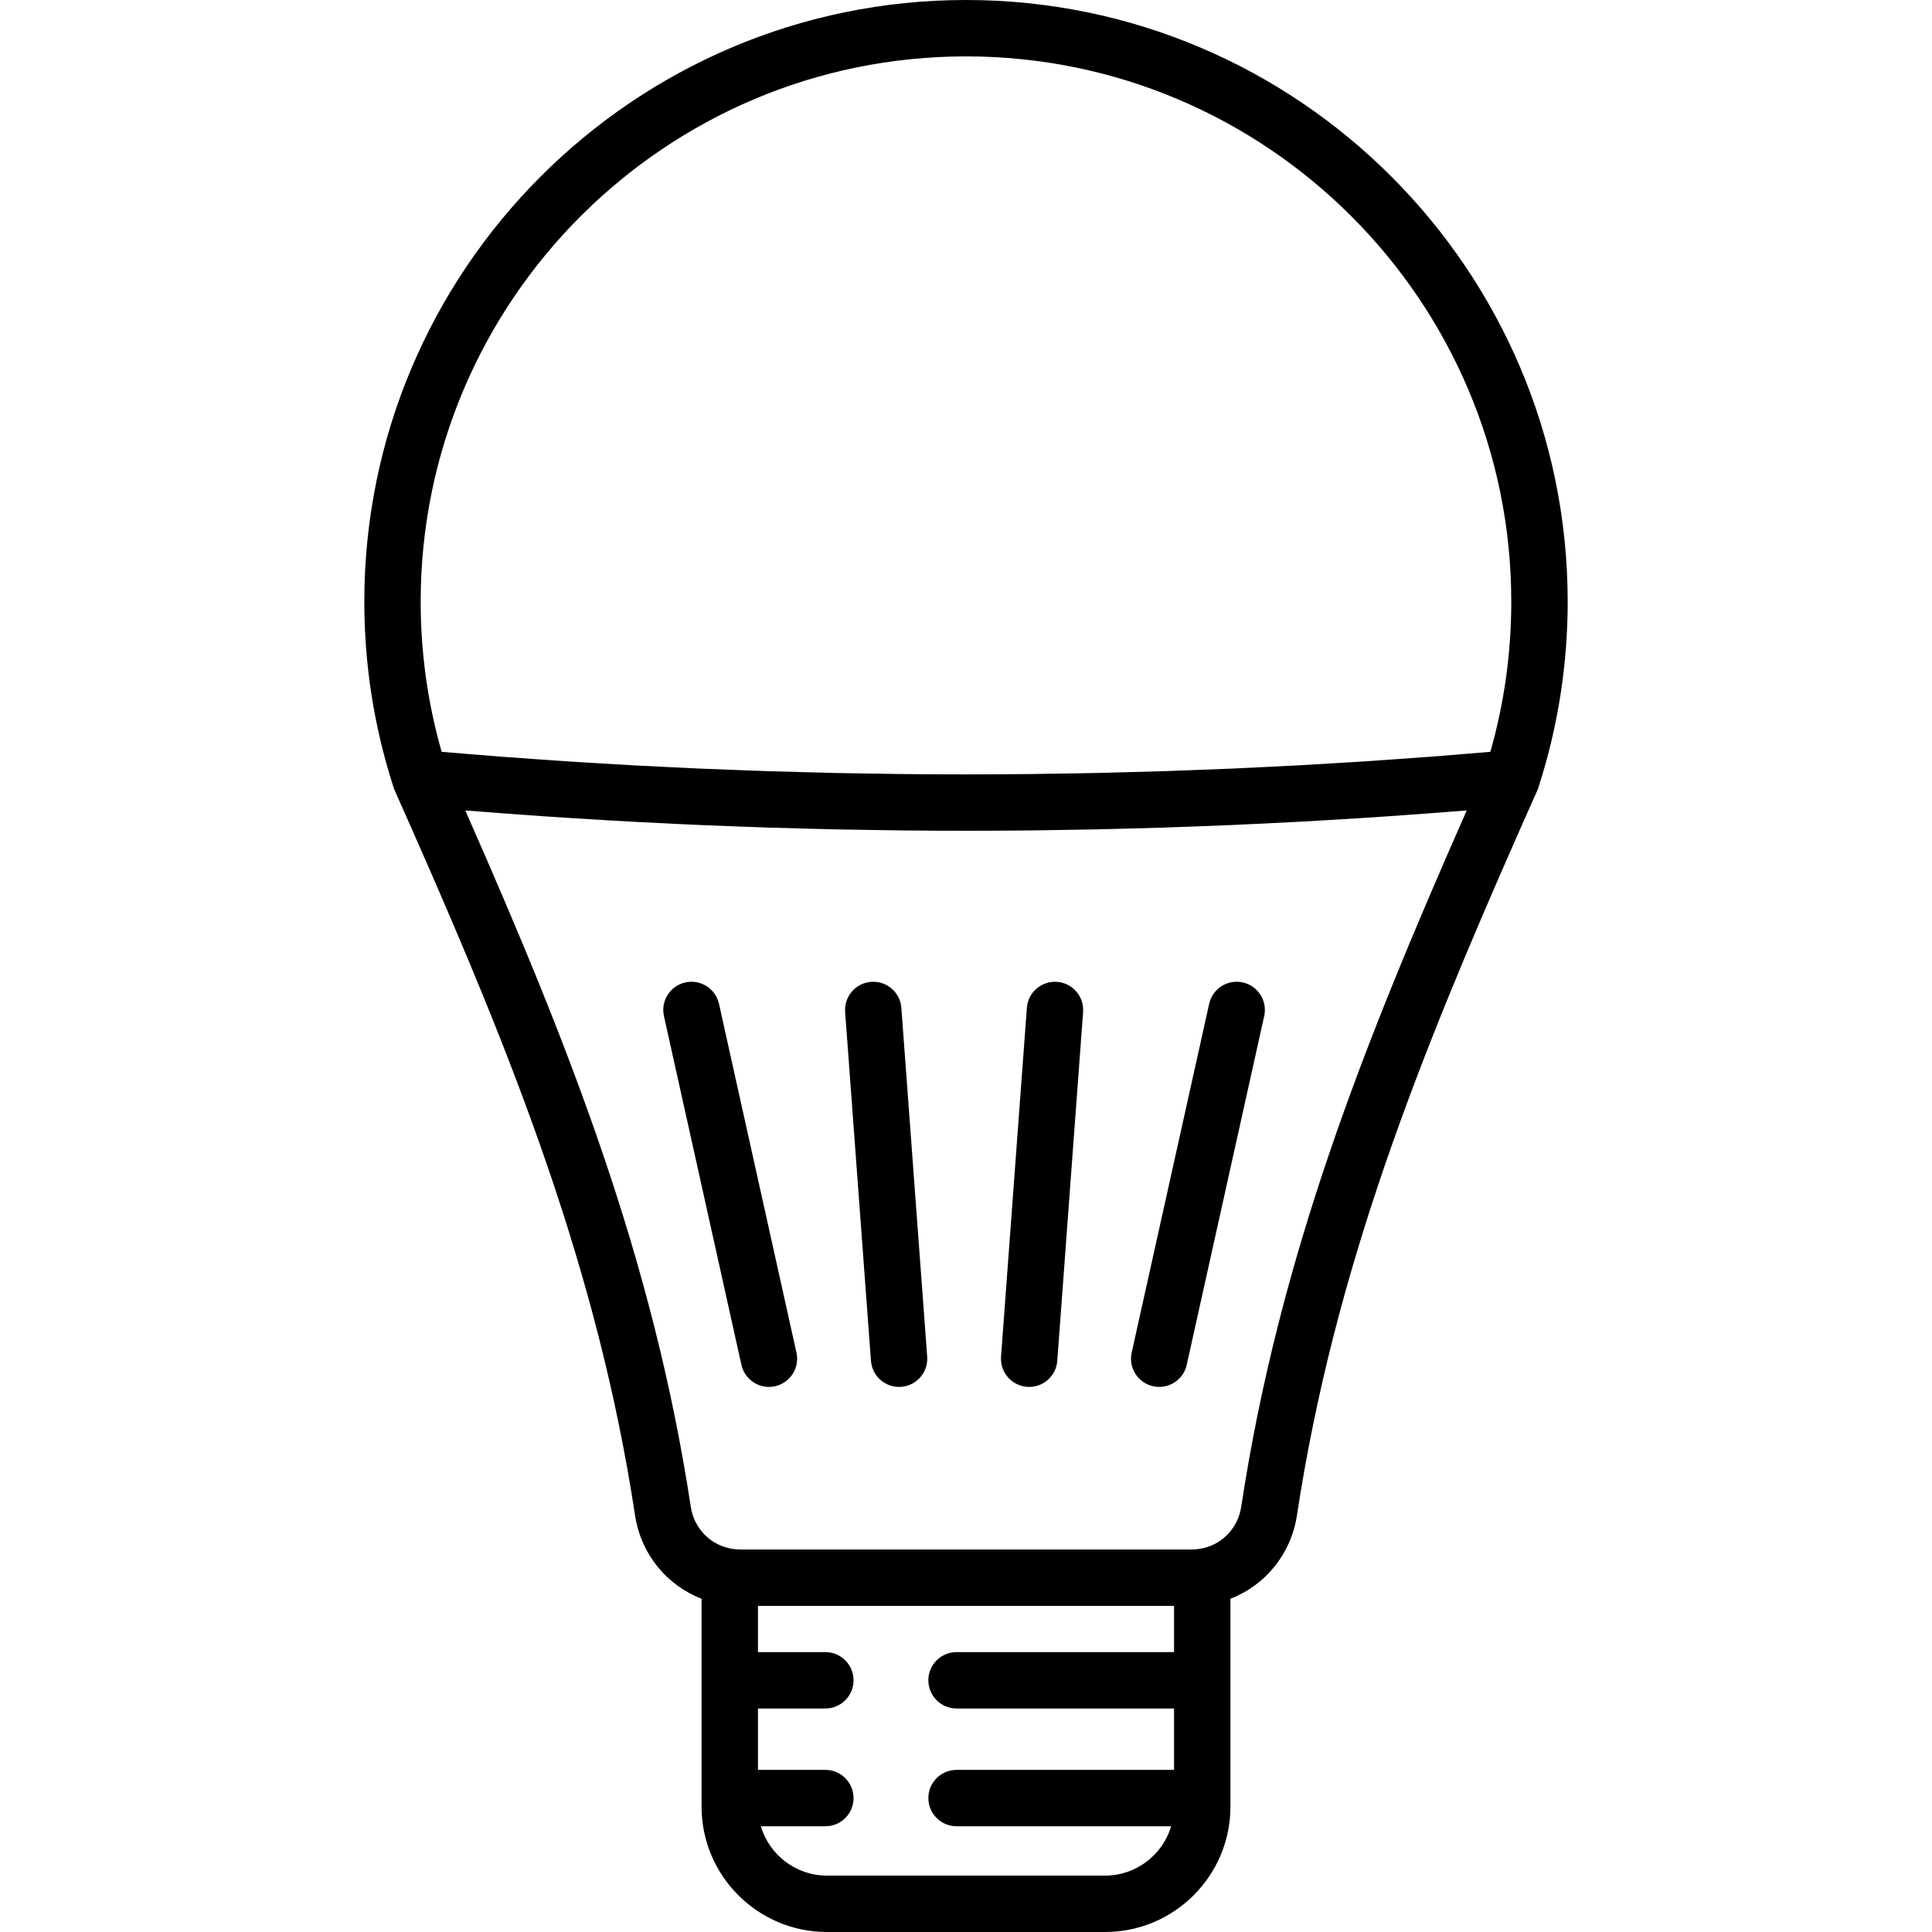
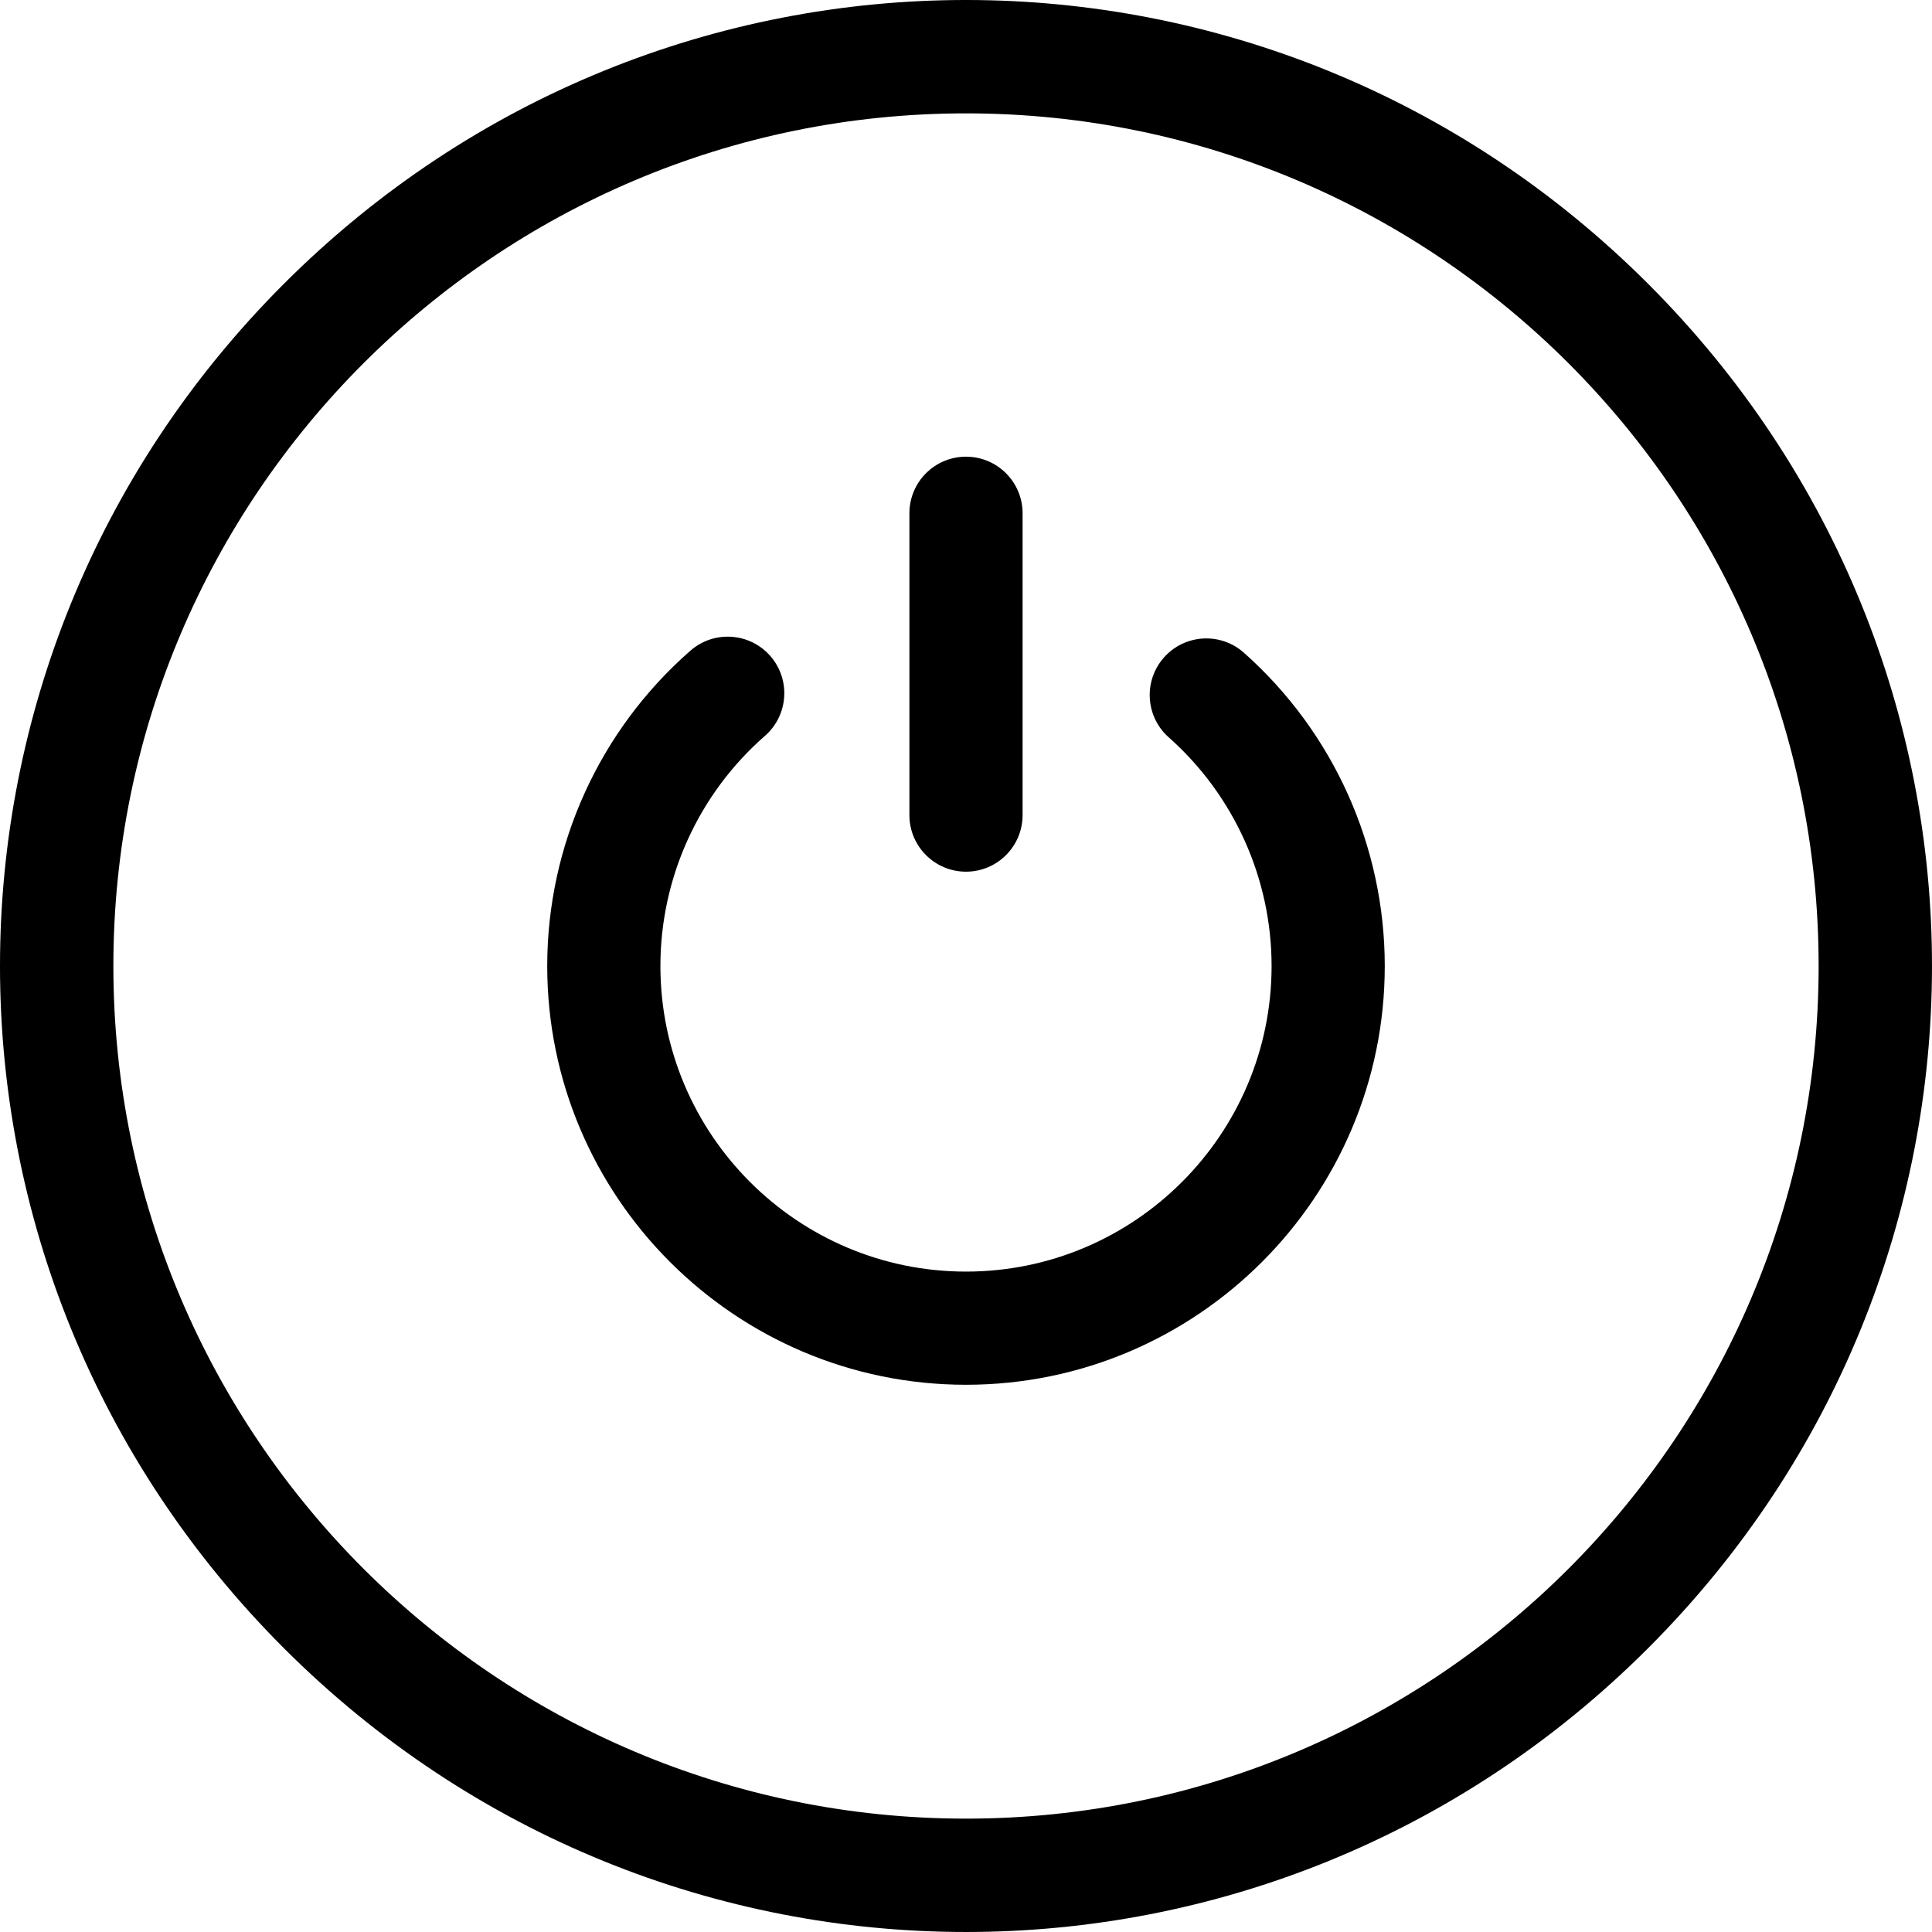
- <svg xmlns="http://www.w3.org/2000/svg" version="1.1" id="Capa_1" x="0px" y="0px" viewBox="0 0 512.001 512.001" style="enable-background:new 0 0 512.001 512.001;" xml:space="preserve">
+ <svg xmlns="http://www.w3.org/2000/svg" id="Capa_1" enable-background="new 0 0 512.101 512.101" height="512" viewBox="0 0 512.101 512.101" width="512">
  <g>
-     <g>
-       <path d="M211.071,358.455l-20.531-92.426c-0.895-4.029-4.885-6.573-8.914-5.674c-4.028,0.895-6.568,4.886-5.674,8.913    l20.531,92.426c0.774,3.483,3.862,5.854,7.287,5.854c0.537,0,1.081-0.058,1.627-0.18    C209.425,366.473,211.965,362.482,211.071,358.455z" />
-     </g>
+     <path d="m436.862 75.238c-100.3-100.301-261.29-100.335-361.624 0-100.301 100.3-100.335 261.29 0 361.624 100.3 100.301 261.29 100.335 361.624 0 100.301-100.299 100.335-261.29 0-361.624zm-180.812 406.812c-124.617 0-226-101.383-226-226s101.383-226 226-226 226 101.383 226 226-101.383 226-226 226z" />
+     <path d="m329.703 173.005c-6.197-5.499-15.677-4.934-21.176 1.263-5.499 6.196-4.934 15.677 1.263 21.176 17.324 15.375 27.26 37.465 27.26 60.607 0 44.664-36.336 81-81 81s-81-36.336-81-81c0-23.371 10.101-45.606 27.712-61.005 6.236-5.453 6.872-14.929 1.418-21.166-5.453-6.237-14.929-6.871-21.166-1.418-24.127 21.096-37.965 51.563-37.965 83.589 0 61.206 49.794 111 111 111s111-49.794 111-111c.001-31.714-13.611-61.982-37.346-83.046z" />
+     <path d="m256.05 231.05c8.284 0 15-6.716 15-15v-80c0-8.284-6.716-15-15-15s-15 6.716-15 15v80c0 8.285 6.716 15 15 15z" />
  </g>
-   <g>
-     <g>
-       <path d="M245.713,359.524l-6.842-92.427c-0.305-4.114-3.874-7.194-8.003-6.899c-4.115,0.305-7.204,3.887-6.899,8.003l6.843,92.426    c0.291,3.927,3.567,6.92,7.443,6.92c0.185,0,0.372-0.007,0.559-0.02C242.929,367.223,246.018,363.64,245.713,359.524z" />
-     </g>
-   </g>
-   <g>
-     <g>
-       <path d="M280.134,260.198c-4.113-0.296-7.698,2.784-8.003,6.899l-6.843,92.426c-0.305,4.115,2.784,7.698,6.899,8.003    c0.188,0.014,0.374,0.02,0.559,0.02c3.875,0,7.152-2.992,7.443-6.92l6.843-92.426    C287.338,264.085,284.249,260.502,280.134,260.198z" />
-     </g>
-   </g>
-   <g>
-     <g>
-       <path d="M329.354,260.355c-4.03-0.898-8.019,1.645-8.914,5.674l-20.531,92.426c-0.895,4.028,1.646,8.018,5.674,8.913    c0.546,0.122,1.091,0.18,1.627,0.18c3.425,0,6.513-2.371,7.287-5.854l20.531-92.426    C335.923,265.241,333.382,261.25,329.354,260.355z" />
-     </g>
-   </g>
-   <g>
-     <g>
-       <path d="M256,0C168.077,0,96.547,71.53,96.547,159.453c0,16.534,2.531,32.849,7.525,48.503c0.011,0.049,0.033,0.095,0.046,0.144    c0.009,0.035,0.019,0.071,0.028,0.106c0.021,0.079,0.039,0.158,0.063,0.236c0.048,0.155,0.106,0.309,0.165,0.462    c0.033,0.088,0.064,0.176,0.101,0.262c0.018,0.044,0.031,0.088,0.05,0.132c1.671,3.751,3.322,7.473,4.958,11.18    c26.554,60.148,48.96,116.217,58.809,181.091c1.57,10.342,8.446,18.572,17.631,22.117v55.094c0,18.318,14.903,33.221,33.22,33.221    h73.714c18.317,0,33.22-14.903,33.22-33.221v-55.094c9.185-3.546,16.061-11.775,17.631-22.117    c9.843-64.832,32.224-120.867,58.754-180.966c1.654-3.748,3.324-7.512,5.014-11.305c0.126-0.282,0.227-0.568,0.316-0.856    c0.024-0.078,0.042-0.157,0.063-0.236c0.01-0.036,0.02-0.073,0.029-0.109c5.023-15.696,7.57-32.059,7.57-48.644    C415.453,71.53,343.923,0,256,0z M311.134,469.039h-57.637c-4.126,0-7.471,3.345-7.471,7.471c0,4.126,3.345,7.471,7.471,7.471    h56.872c-2.247,7.55-9.243,13.074-17.512,13.074h-73.714c-8.269,0-15.264-5.524-17.512-13.074h17.098    c4.126,0,7.471-3.345,7.471-7.471c0-4.126-3.345-7.471-7.471-7.471h-17.863v-16.271h17.863c4.126,0,7.471-3.345,7.471-7.471    c0-4.127-3.345-7.471-7.471-7.471h-17.863v-12.247h110.267v12.247h-57.639c-4.126,0-7.471,3.345-7.471,7.471    c0,4.127,3.345,7.471,7.471,7.471h57.64V469.039z M388.368,215.529c-0.074,0.168-0.151,0.34-0.225,0.509    c-0.004,0.009-0.007,0.019-0.011,0.029c-26.682,60.533-49.166,117.188-59.197,183.259c-0.896,5.901-5.447,10.333-11.146,11.16    c-0.058,0.007-0.116,0.006-0.174,0.014c-0.335,0.045-0.634,0.077-0.912,0.099c-0.279,0.017-0.557,0.038-0.841,0.038H196.139    c-0.283,0-0.561-0.021-0.84-0.038c-0.279-0.023-0.578-0.055-0.912-0.099c-0.057-0.008-0.114-0.007-0.171-0.014    c-5.702-0.826-10.253-5.258-11.15-11.16c-10.031-66.068-32.515-122.724-59.197-183.259c-0.004-0.01-0.007-0.019-0.011-0.029    c-0.075-0.169-0.152-0.342-0.227-0.512c-0.11-0.25-0.219-0.499-0.33-0.749c1.186,0.097,2.374,0.178,3.56,0.272    c2.514,0.199,5.03,0.389,7.546,0.576c3.264,0.244,6.528,0.479,9.794,0.703c2.531,0.173,5.063,0.34,7.595,0.502    c3.261,0.208,6.522,0.405,9.785,0.594c2.532,0.146,5.064,0.29,7.598,0.424c3.285,0.174,6.572,0.334,9.859,0.489    c2.503,0.118,5.006,0.237,7.51,0.343c3.353,0.142,6.708,0.266,10.063,0.388c2.434,0.088,4.867,0.182,7.301,0.259    c3.511,0.112,7.023,0.201,10.535,0.29c2.273,0.058,4.546,0.125,6.819,0.173c3.898,0.083,7.797,0.138,11.697,0.193    c1.89,0.027,3.779,0.066,5.669,0.086c11.583,0.123,23.168,0.122,34.751,0c1.842-0.02,3.684-0.058,5.526-0.084    c3.951-0.055,7.902-0.112,11.852-0.196c2.222-0.047,4.443-0.113,6.665-0.169c3.567-0.09,7.135-0.181,10.701-0.294    c2.392-0.076,4.782-0.168,7.174-0.255c3.395-0.123,6.79-0.248,10.184-0.392c2.476-0.105,4.95-0.223,7.425-0.339    c3.314-0.156,6.628-0.317,9.94-0.493c2.515-0.134,5.029-0.276,7.542-0.421c3.276-0.189,6.551-0.387,9.825-0.596    c2.526-0.161,5.05-0.328,7.575-0.501c3.275-0.224,6.548-0.461,9.821-0.705c2.502-0.187,5.003-0.375,7.503-0.573    c1.194-0.095,2.39-0.176,3.584-0.274C388.588,215.028,388.479,215.278,388.368,215.529z M394.954,199.24    c-2.486,0.214-4.974,0.416-7.462,0.619c-2.736,0.223-5.47,0.454-8.208,0.663c-3.146,0.24-6.296,0.456-9.445,0.678    c-2.705,0.191-5.409,0.39-8.115,0.567c-3.195,0.209-6.393,0.392-9.59,0.582c-2.665,0.158-5.33,0.327-7.996,0.472    c-3.261,0.177-6.525,0.328-9.788,0.485c-2.605,0.126-5.209,0.264-7.815,0.377c-3.361,0.146-6.723,0.263-10.086,0.389    c-2.512,0.094-5.023,0.201-7.536,0.283c-3.533,0.115-7.068,0.2-10.603,0.292c-2.343,0.061-4.685,0.137-7.028,0.188    c-3.924,0.085-7.848,0.137-11.773,0.194c-1.956,0.028-3.912,0.073-5.869,0.094c-5.88,0.064-11.761,0.097-17.642,0.097    c-0.014,0-0.028,0-0.042,0c-5.866,0-11.733-0.033-17.599-0.097c-1.984-0.022-3.967-0.067-5.951-0.096    c-3.896-0.057-7.793-0.108-11.689-0.193c-2.37-0.051-4.738-0.129-7.107-0.19c-3.507-0.092-7.015-0.175-10.521-0.289    c-2.537-0.083-5.072-0.191-7.609-0.285c-3.337-0.124-6.676-0.241-10.012-0.386c-2.627-0.114-5.253-0.253-7.879-0.38    c-3.242-0.157-6.484-0.306-9.724-0.482c-2.683-0.146-5.364-0.316-8.046-0.475c-3.181-0.189-6.362-0.371-9.541-0.579    c-2.717-0.178-5.432-0.378-8.148-0.569c-3.139-0.221-6.278-0.436-9.415-0.676c-2.742-0.209-5.481-0.441-8.221-0.664    c-2.485-0.203-4.97-0.404-7.453-0.618c-3.689-12.901-5.556-26.261-5.556-39.787c0-79.683,64.827-144.51,144.51-144.51    s144.51,64.827,144.51,144.51C400.51,172.98,398.643,186.34,394.954,199.24z" />
-     </g>
-   </g>
-   <g>
- </g>
-   <g>
- </g>
-   <g>
- </g>
-   <g>
- </g>
-   <g>
- </g>
-   <g>
- </g>
-   <g>
- </g>
-   <g>
- </g>
-   <g>
- </g>
-   <g>
- </g>
-   <g>
- </g>
-   <g>
- </g>
-   <g>
- </g>
-   <g>
- </g>
-   <g>
- </g>
</svg>
